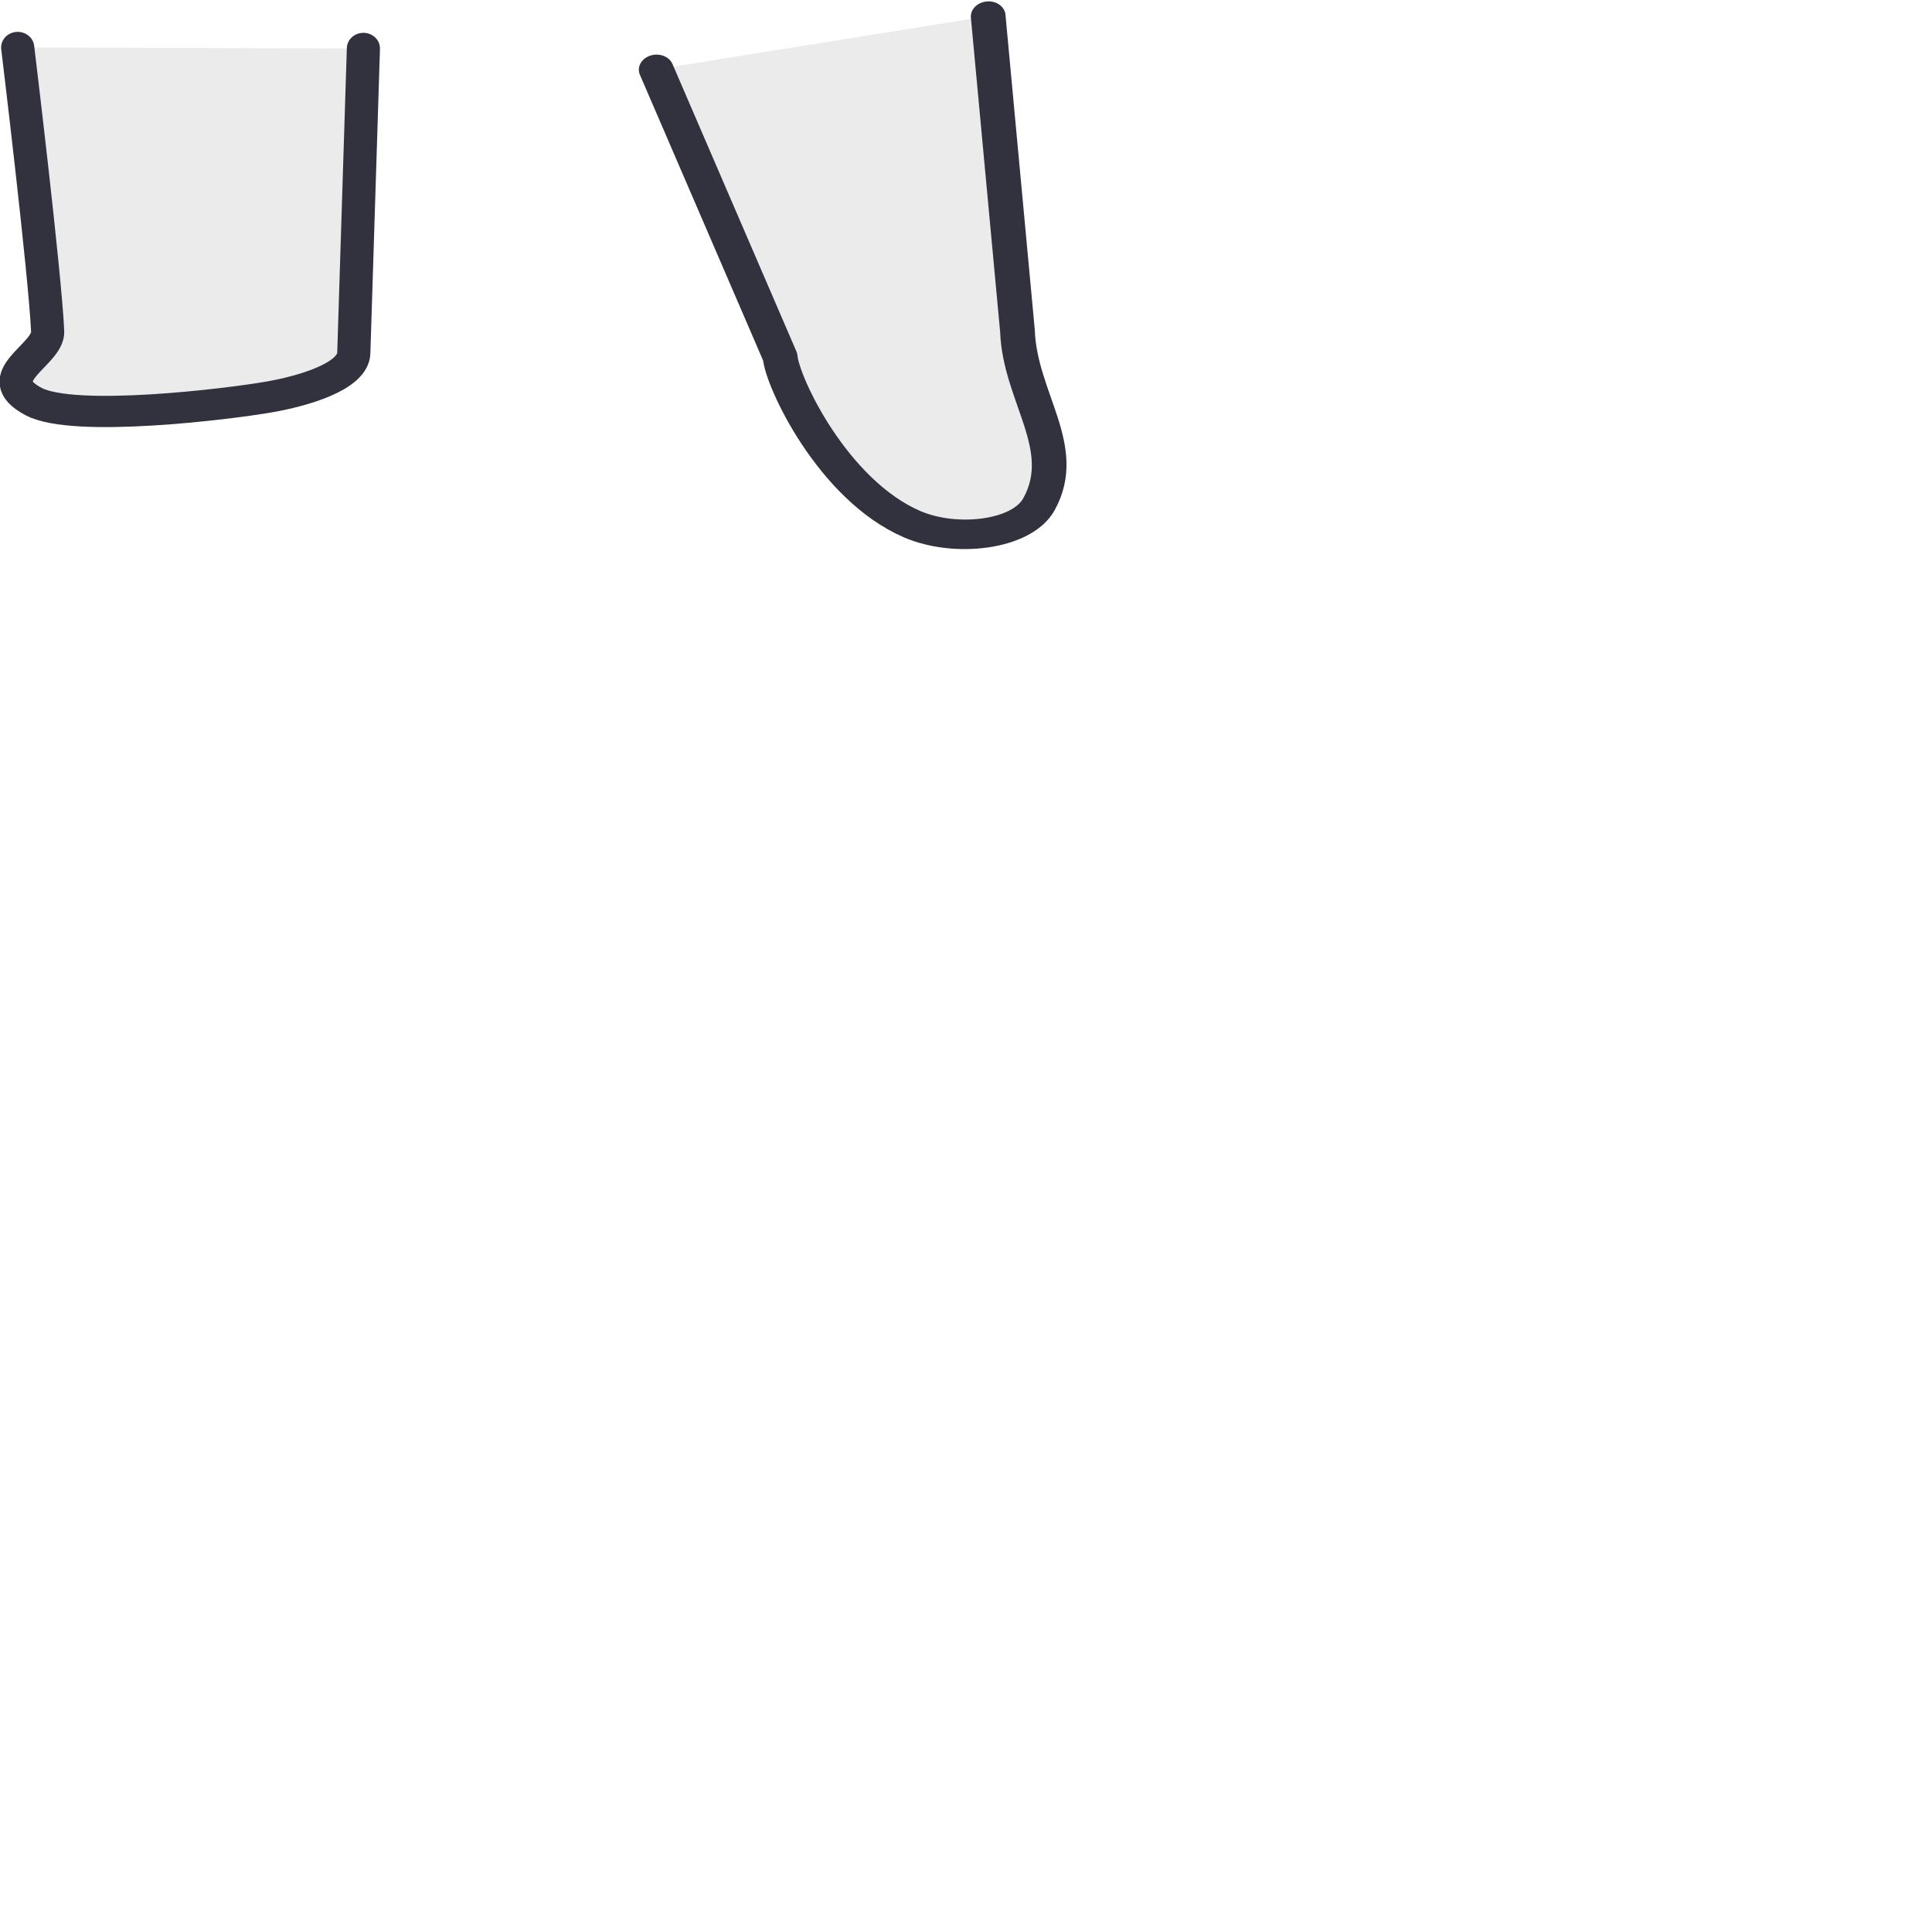
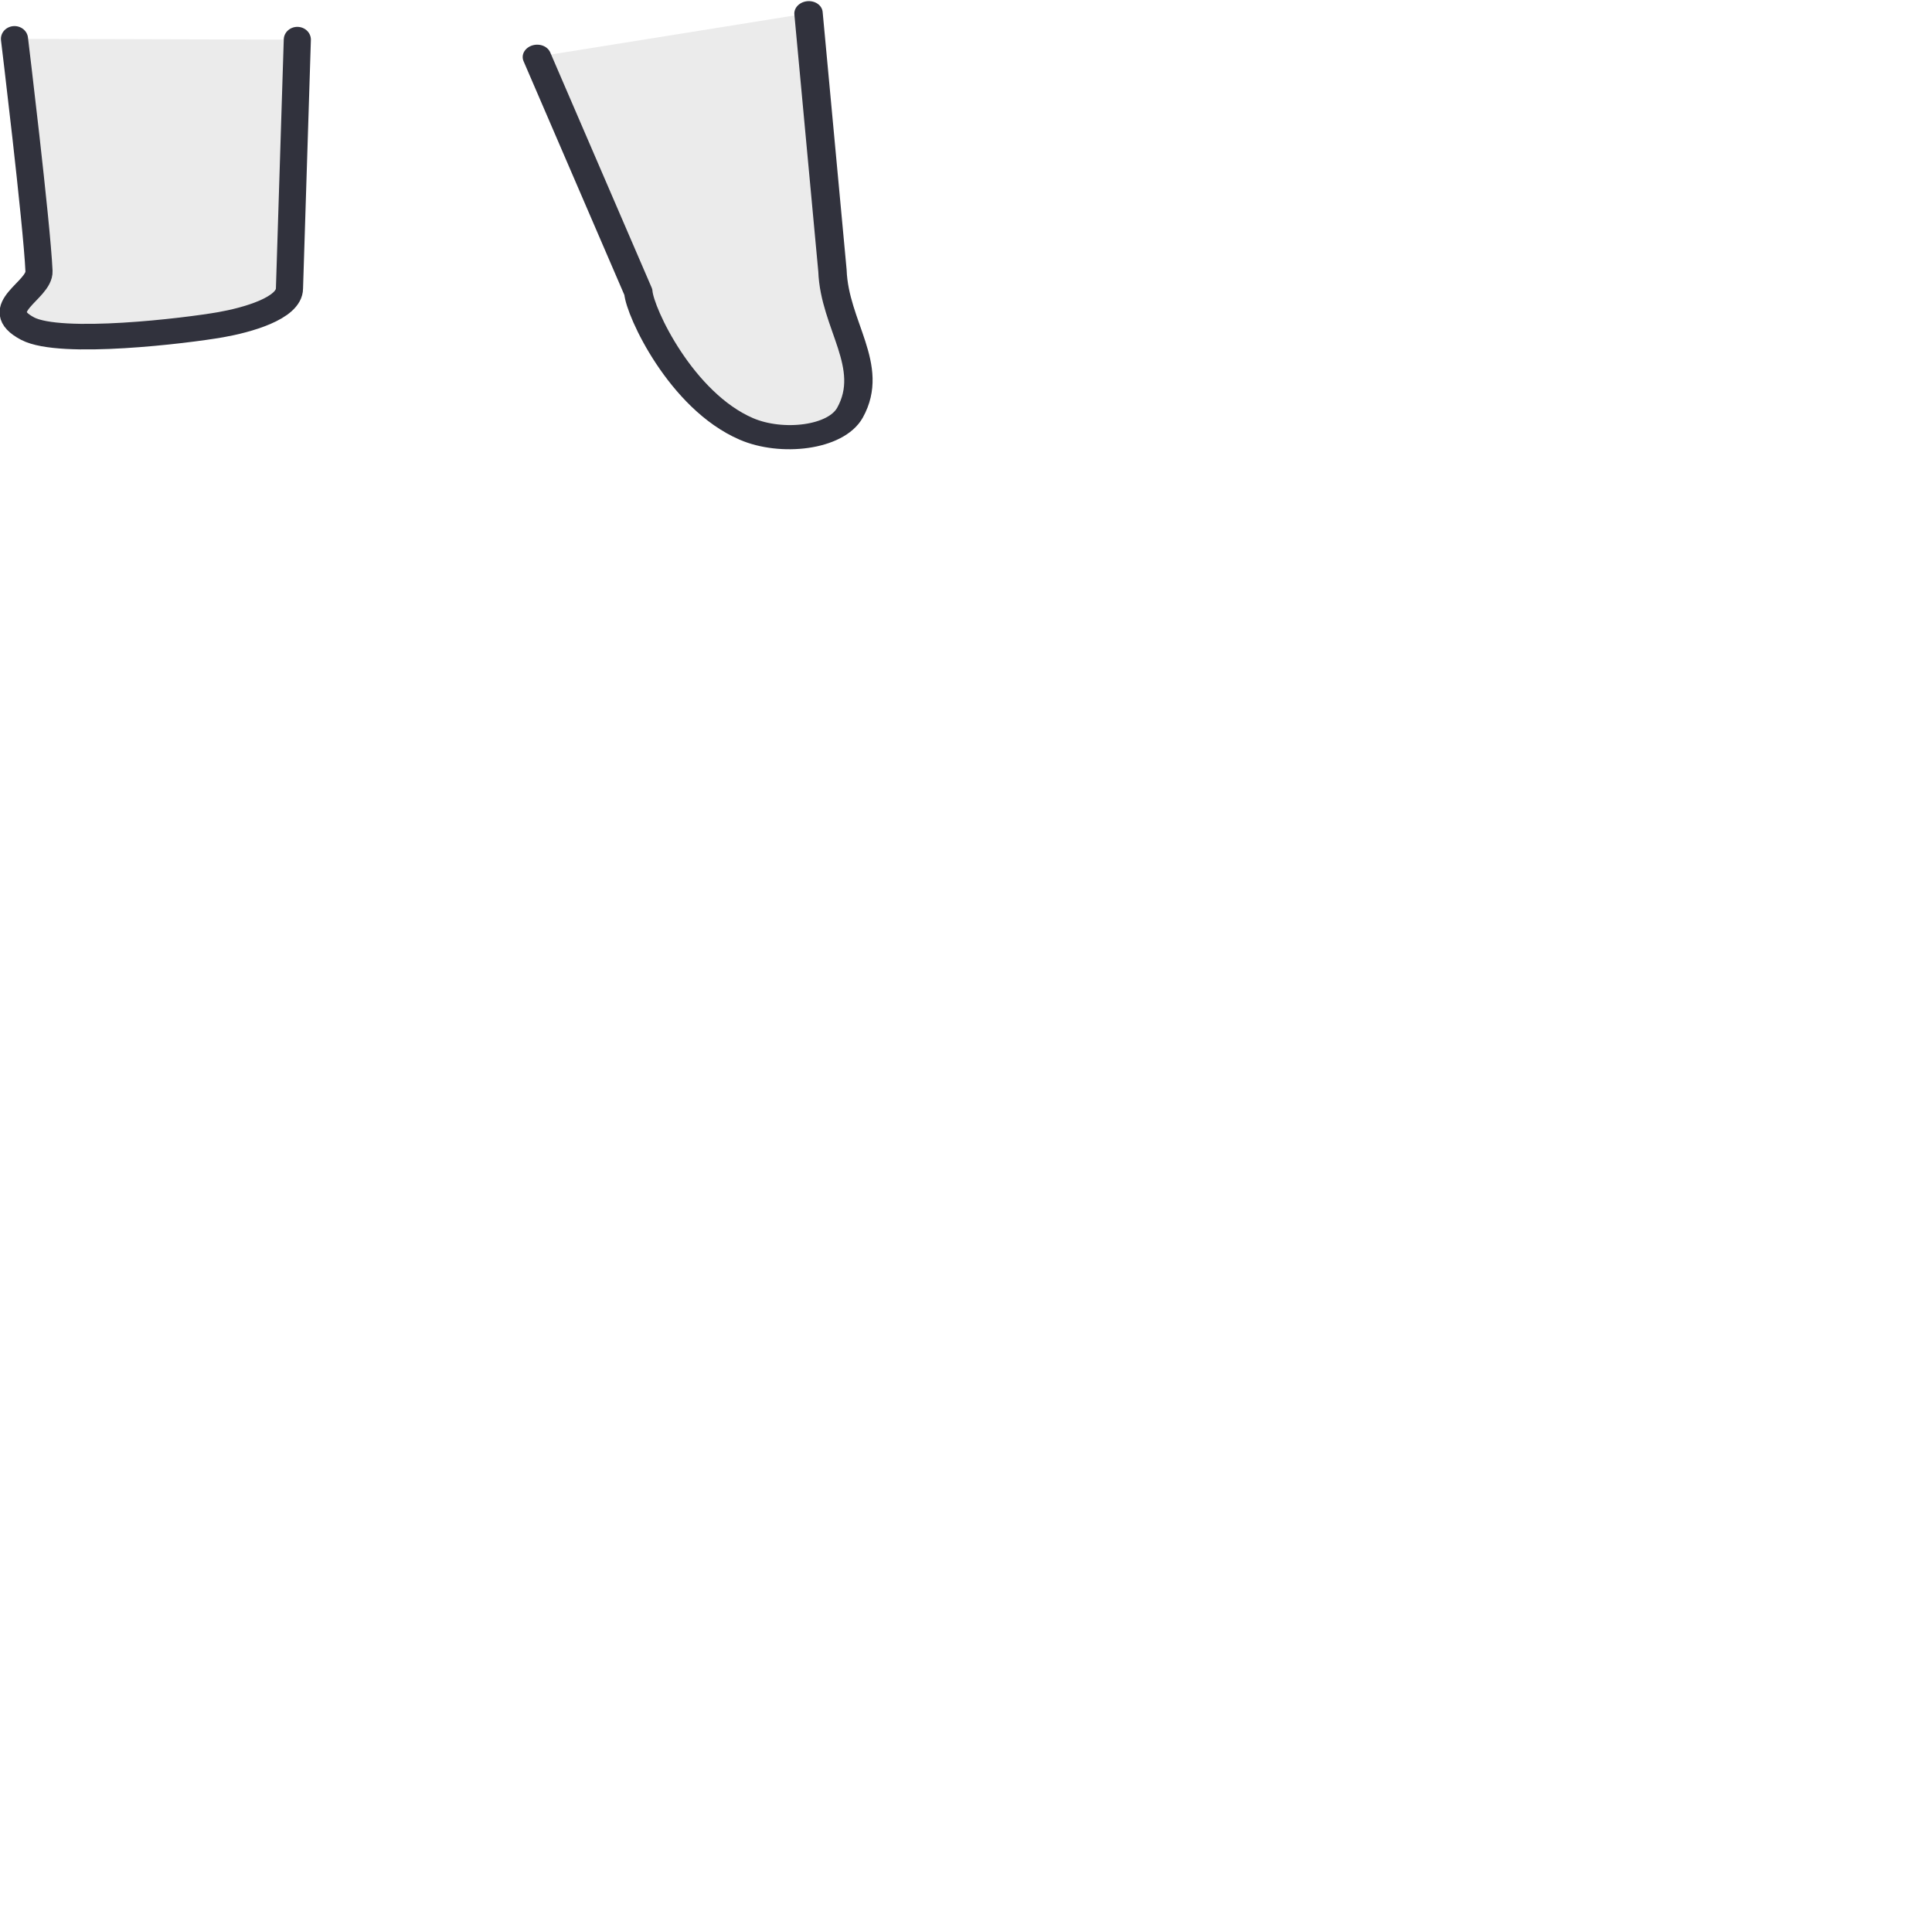
- <svg xmlns="http://www.w3.org/2000/svg" viewBox="0 0 180 180" fill-rule="evenodd" clip-rule="evenodd" stroke-linecap="round" stroke-linejoin="round" stroke-miterlimit="1.5">
+ <svg xmlns="http://www.w3.org/2000/svg" viewBox="0 0 220 220" fill-rule="evenodd" clip-rule="evenodd" stroke-linecap="round" stroke-linejoin="round" stroke-miterlimit="1.5">
  <path d="M529.892 1205.24s15.357 134.24 16.86 169.47c.606 14.19-34.294 27.13-7.841 41.9 22.698 12.67 109.11 1.57 132.736-2.85 17.752-3.32 47.252-11.88 47.252-26.51l5.39-181.44" fill="#ebebeb" stroke="#31323d" stroke-width="18.64" transform="matrix(.16569 0 0 .1561 -86.15 -183.714)" />
  <path d="M526.522 1202.08l52.167 176.56c0 14.63 21.635 81.39 60.622 105.25 21.223 12.99 54.993 11.38 64.846-6.35 17.972-32.34-5.7-64.47-4.476-104.17l-3.249-188.62" fill="#ebebeb" stroke="#31323d" stroke-width="17.6" transform="matrix(.1832 -.01331 .01131 .1557 -48.92 -173.693)" />
</svg>
